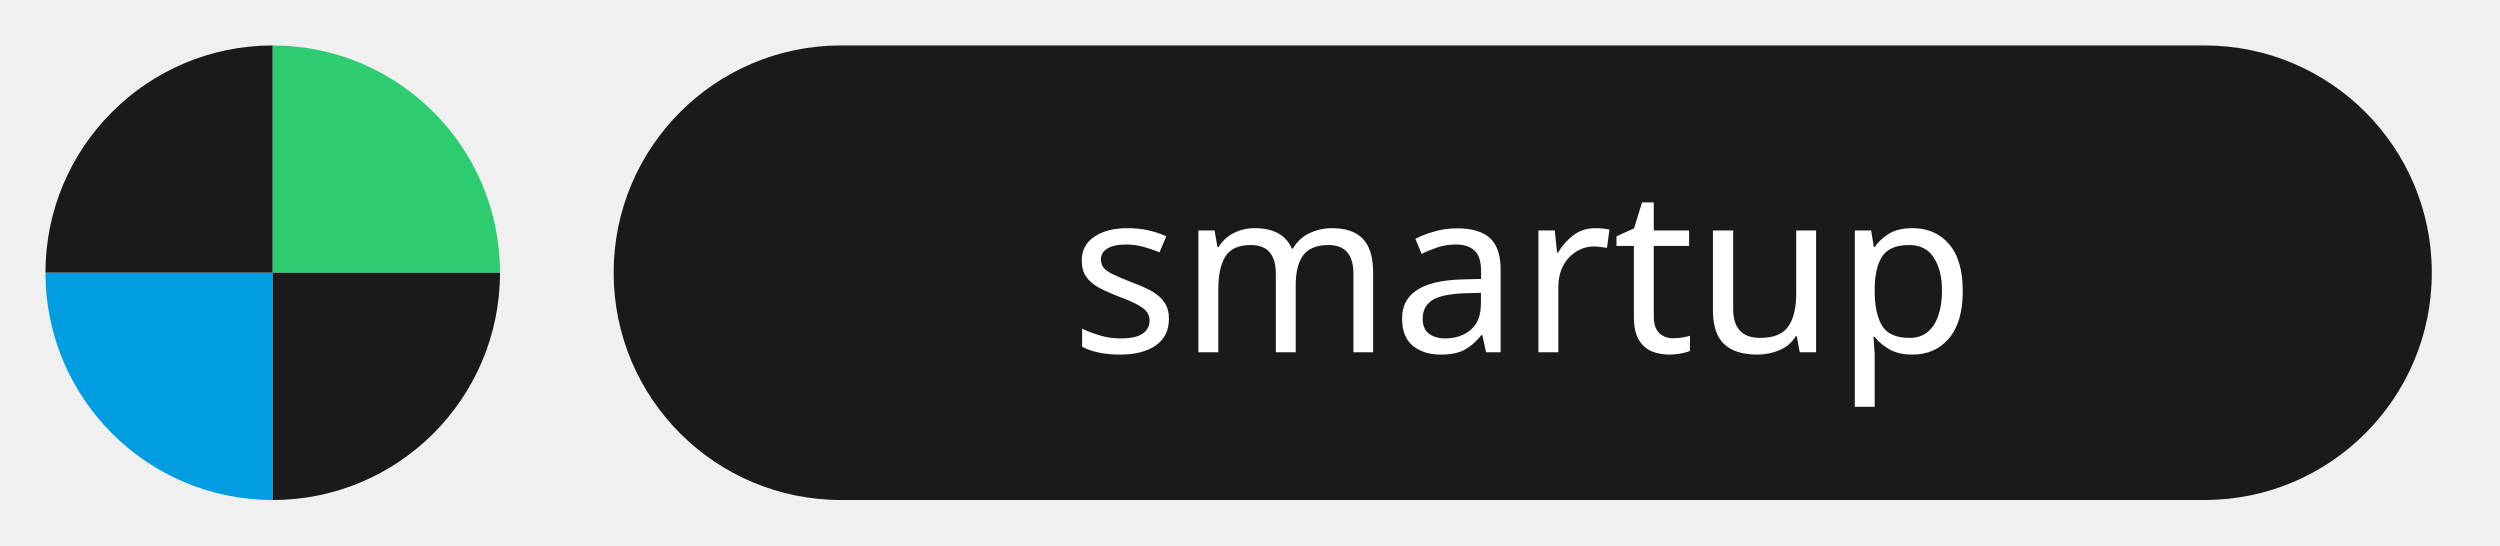
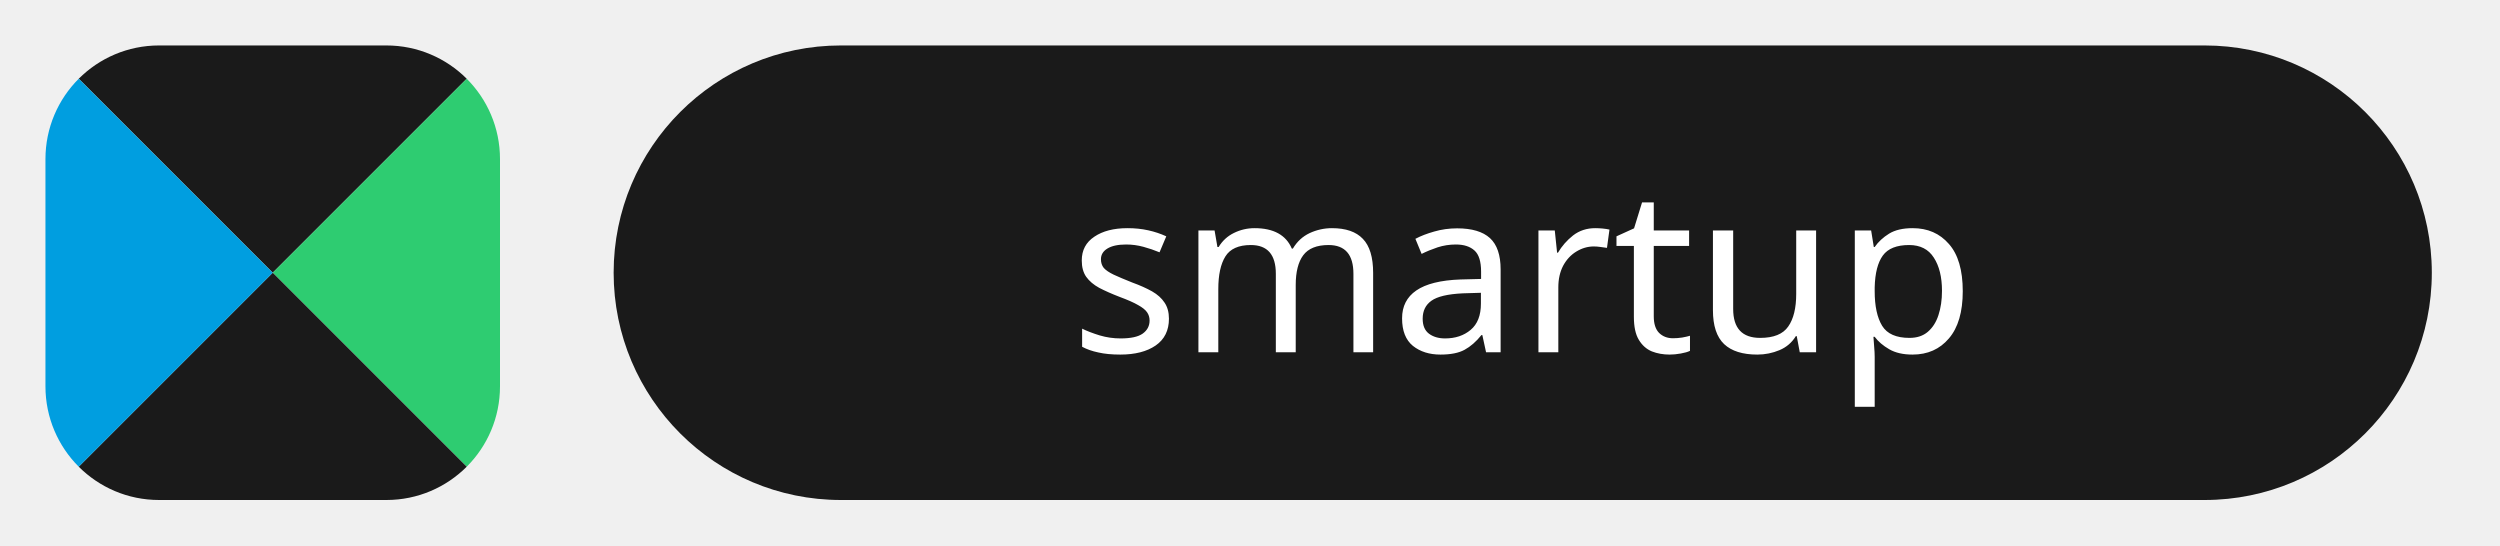
<svg xmlns="http://www.w3.org/2000/svg" width="220" height="48" viewBox="0 0 220 48" fill="none">
  <g transform="translate(4, 4)">
-     <clipPath id="circleClip">
-       <circle cx="20" cy="20" r="20" />
+     <clipPath id="logoSquircle">
+       <rect width="40" height="40" rx="10" ry="10" />
    </clipPath>
-     <g clip-path="url(#circleClip)">
-       <path d="M0 0H20V20H0V0Z" fill="#1A1A1A" />
-       <path d="M20 0H40V20H20V0Z" fill="#2ECC71" />
-       <path d="M0 20H20V40H0V20Z" fill="#009EE0" />
-       <path d="M20 20H40V40H20V20Z" fill="#1A1A1A" />
+     <g clip-path="url(#logoSquircle)">
+       <polygon points="20,20 0,0 40,0" fill="#1A1A1A" />
+       <polygon points="20,20 40,0 40,40" fill="#2ECC71" />
+       <polygon points="20,20 40,40 0,40" fill="#1A1A1A" />
+       <polygon points="20,20 0,40 0,0" fill="#009EE0" />
    </g>
-     <circle cx="20" cy="20" r="20" fill="none" />
  </g>
  <g transform="translate(54, 4)">
    <rect width="160" height="40" rx="20" fill="#1A1A1A" />
    <text x="80" y="27" font-family="Montserrat, Circe, sans-serif" font-size="20" font-weight="400" text-anchor="middle" fill="#FFFFFF">smartup</text>
  </g>
</svg>
